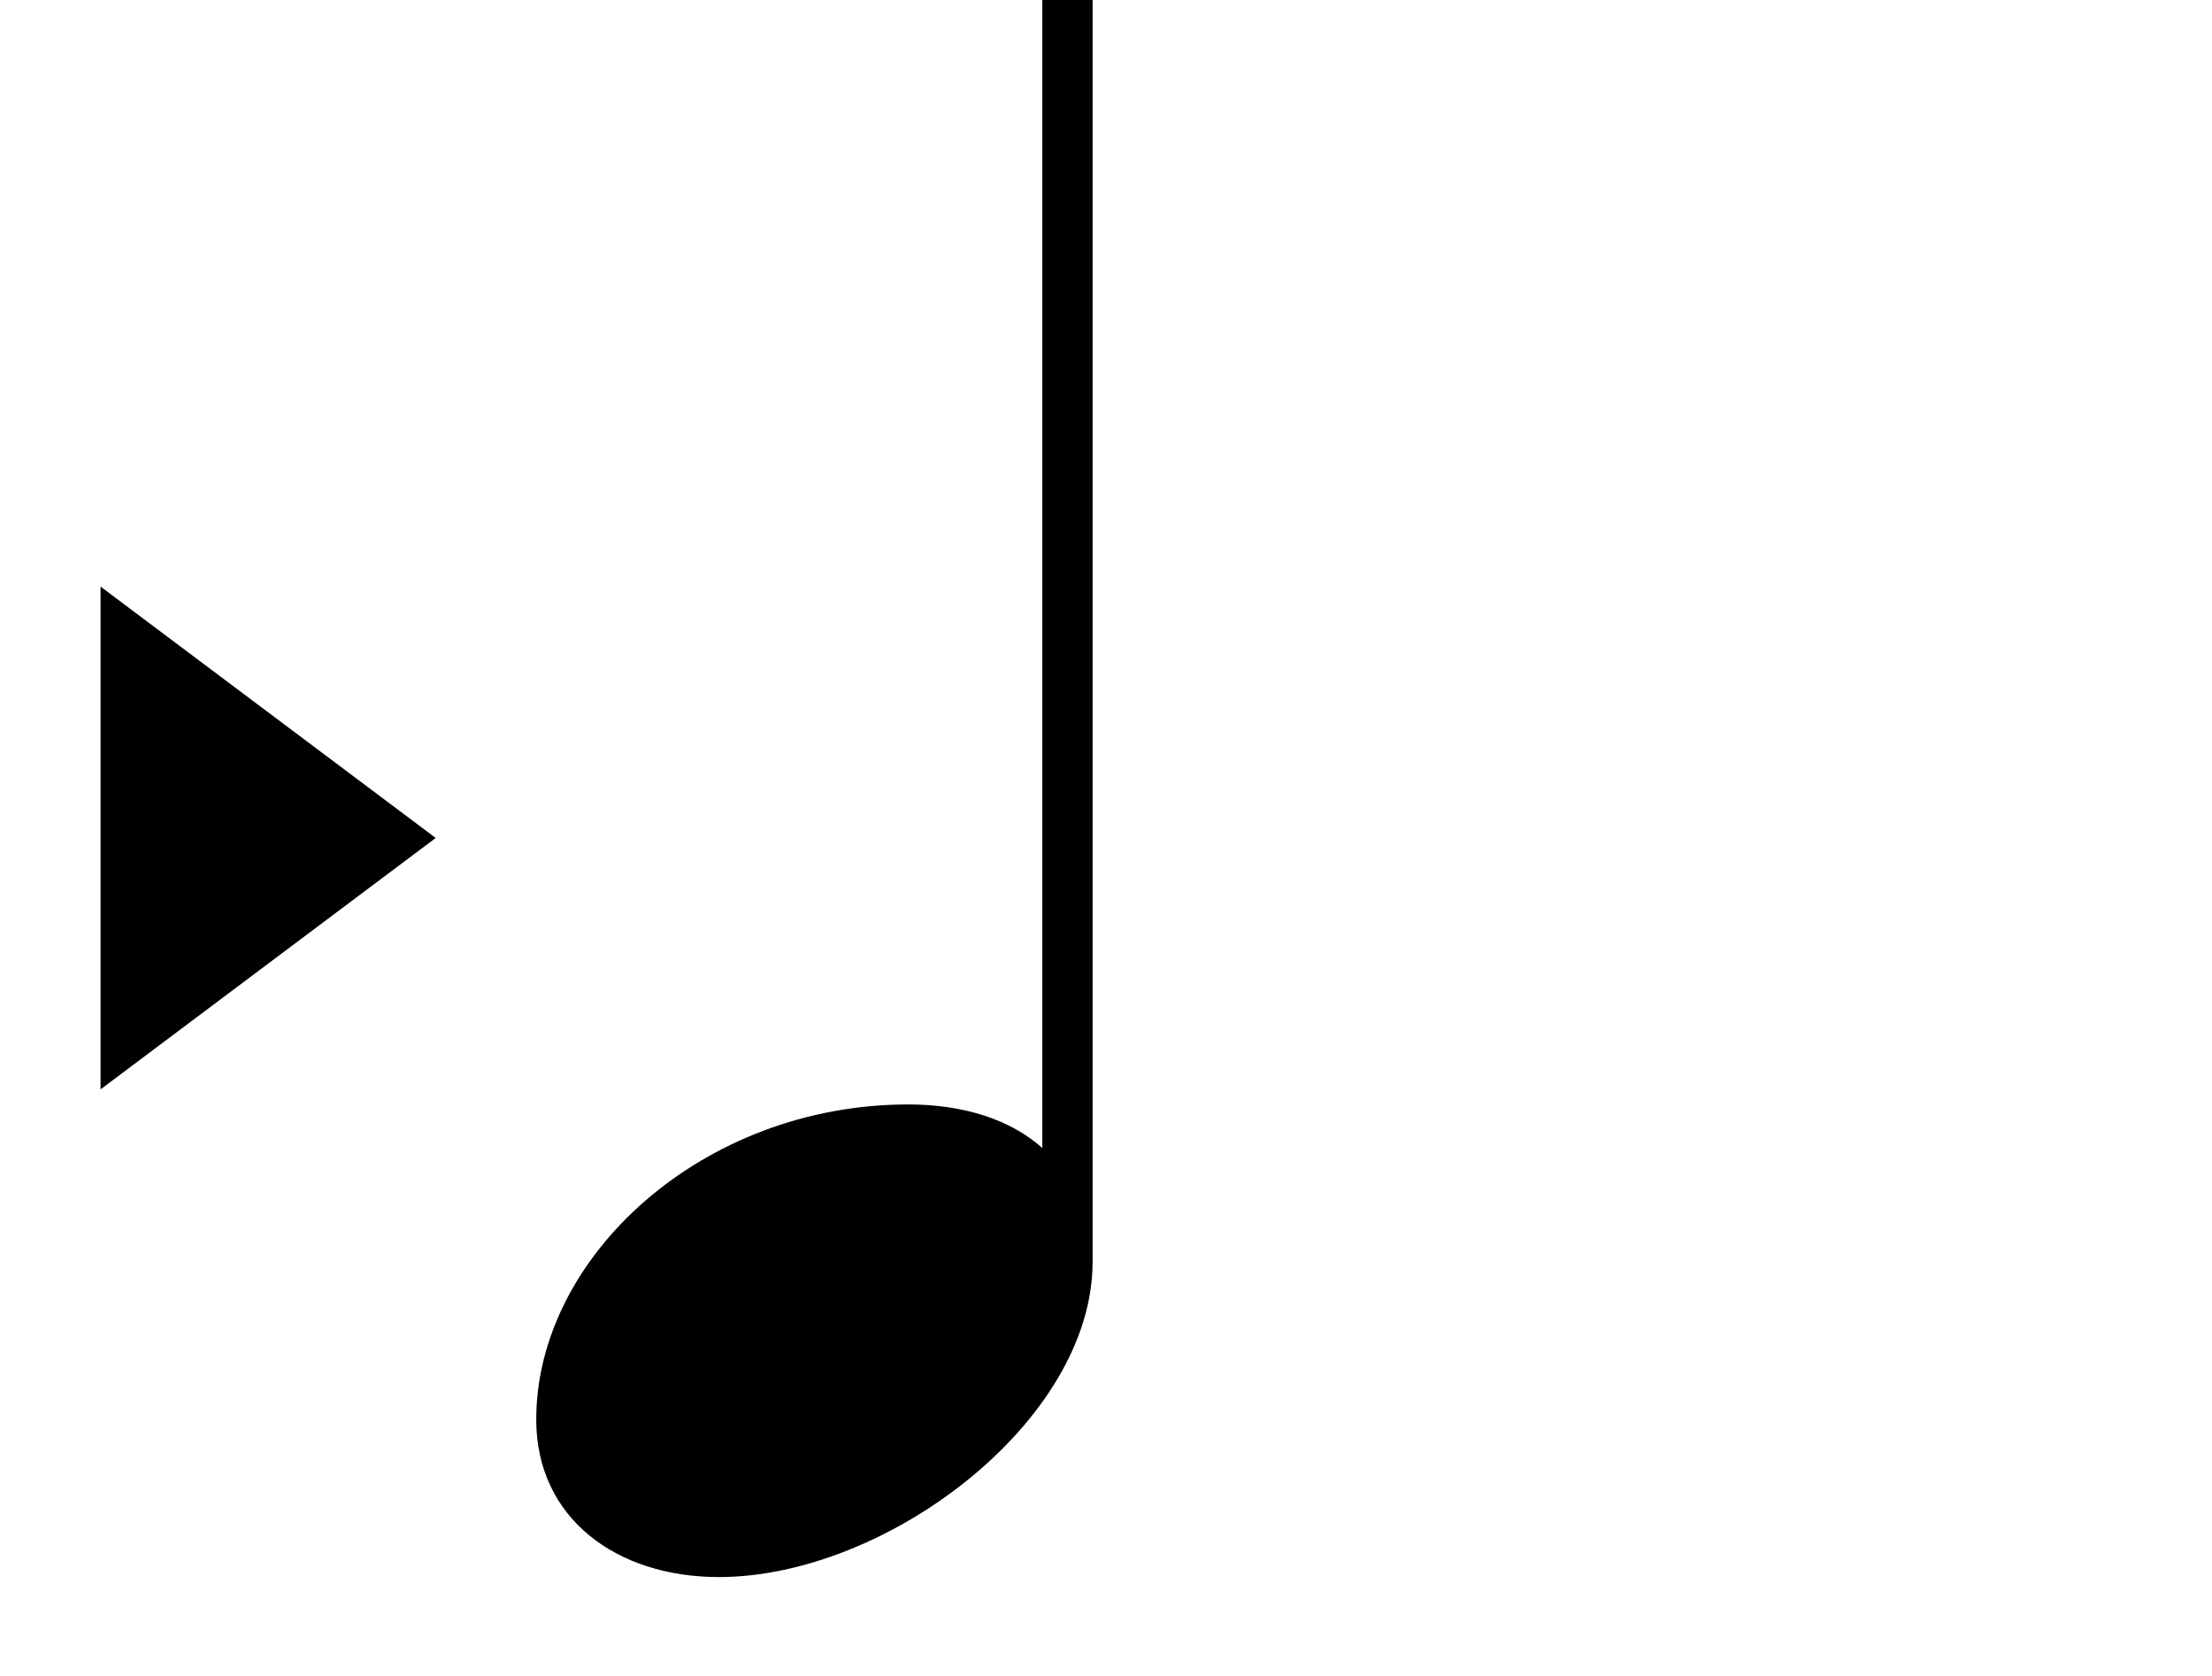
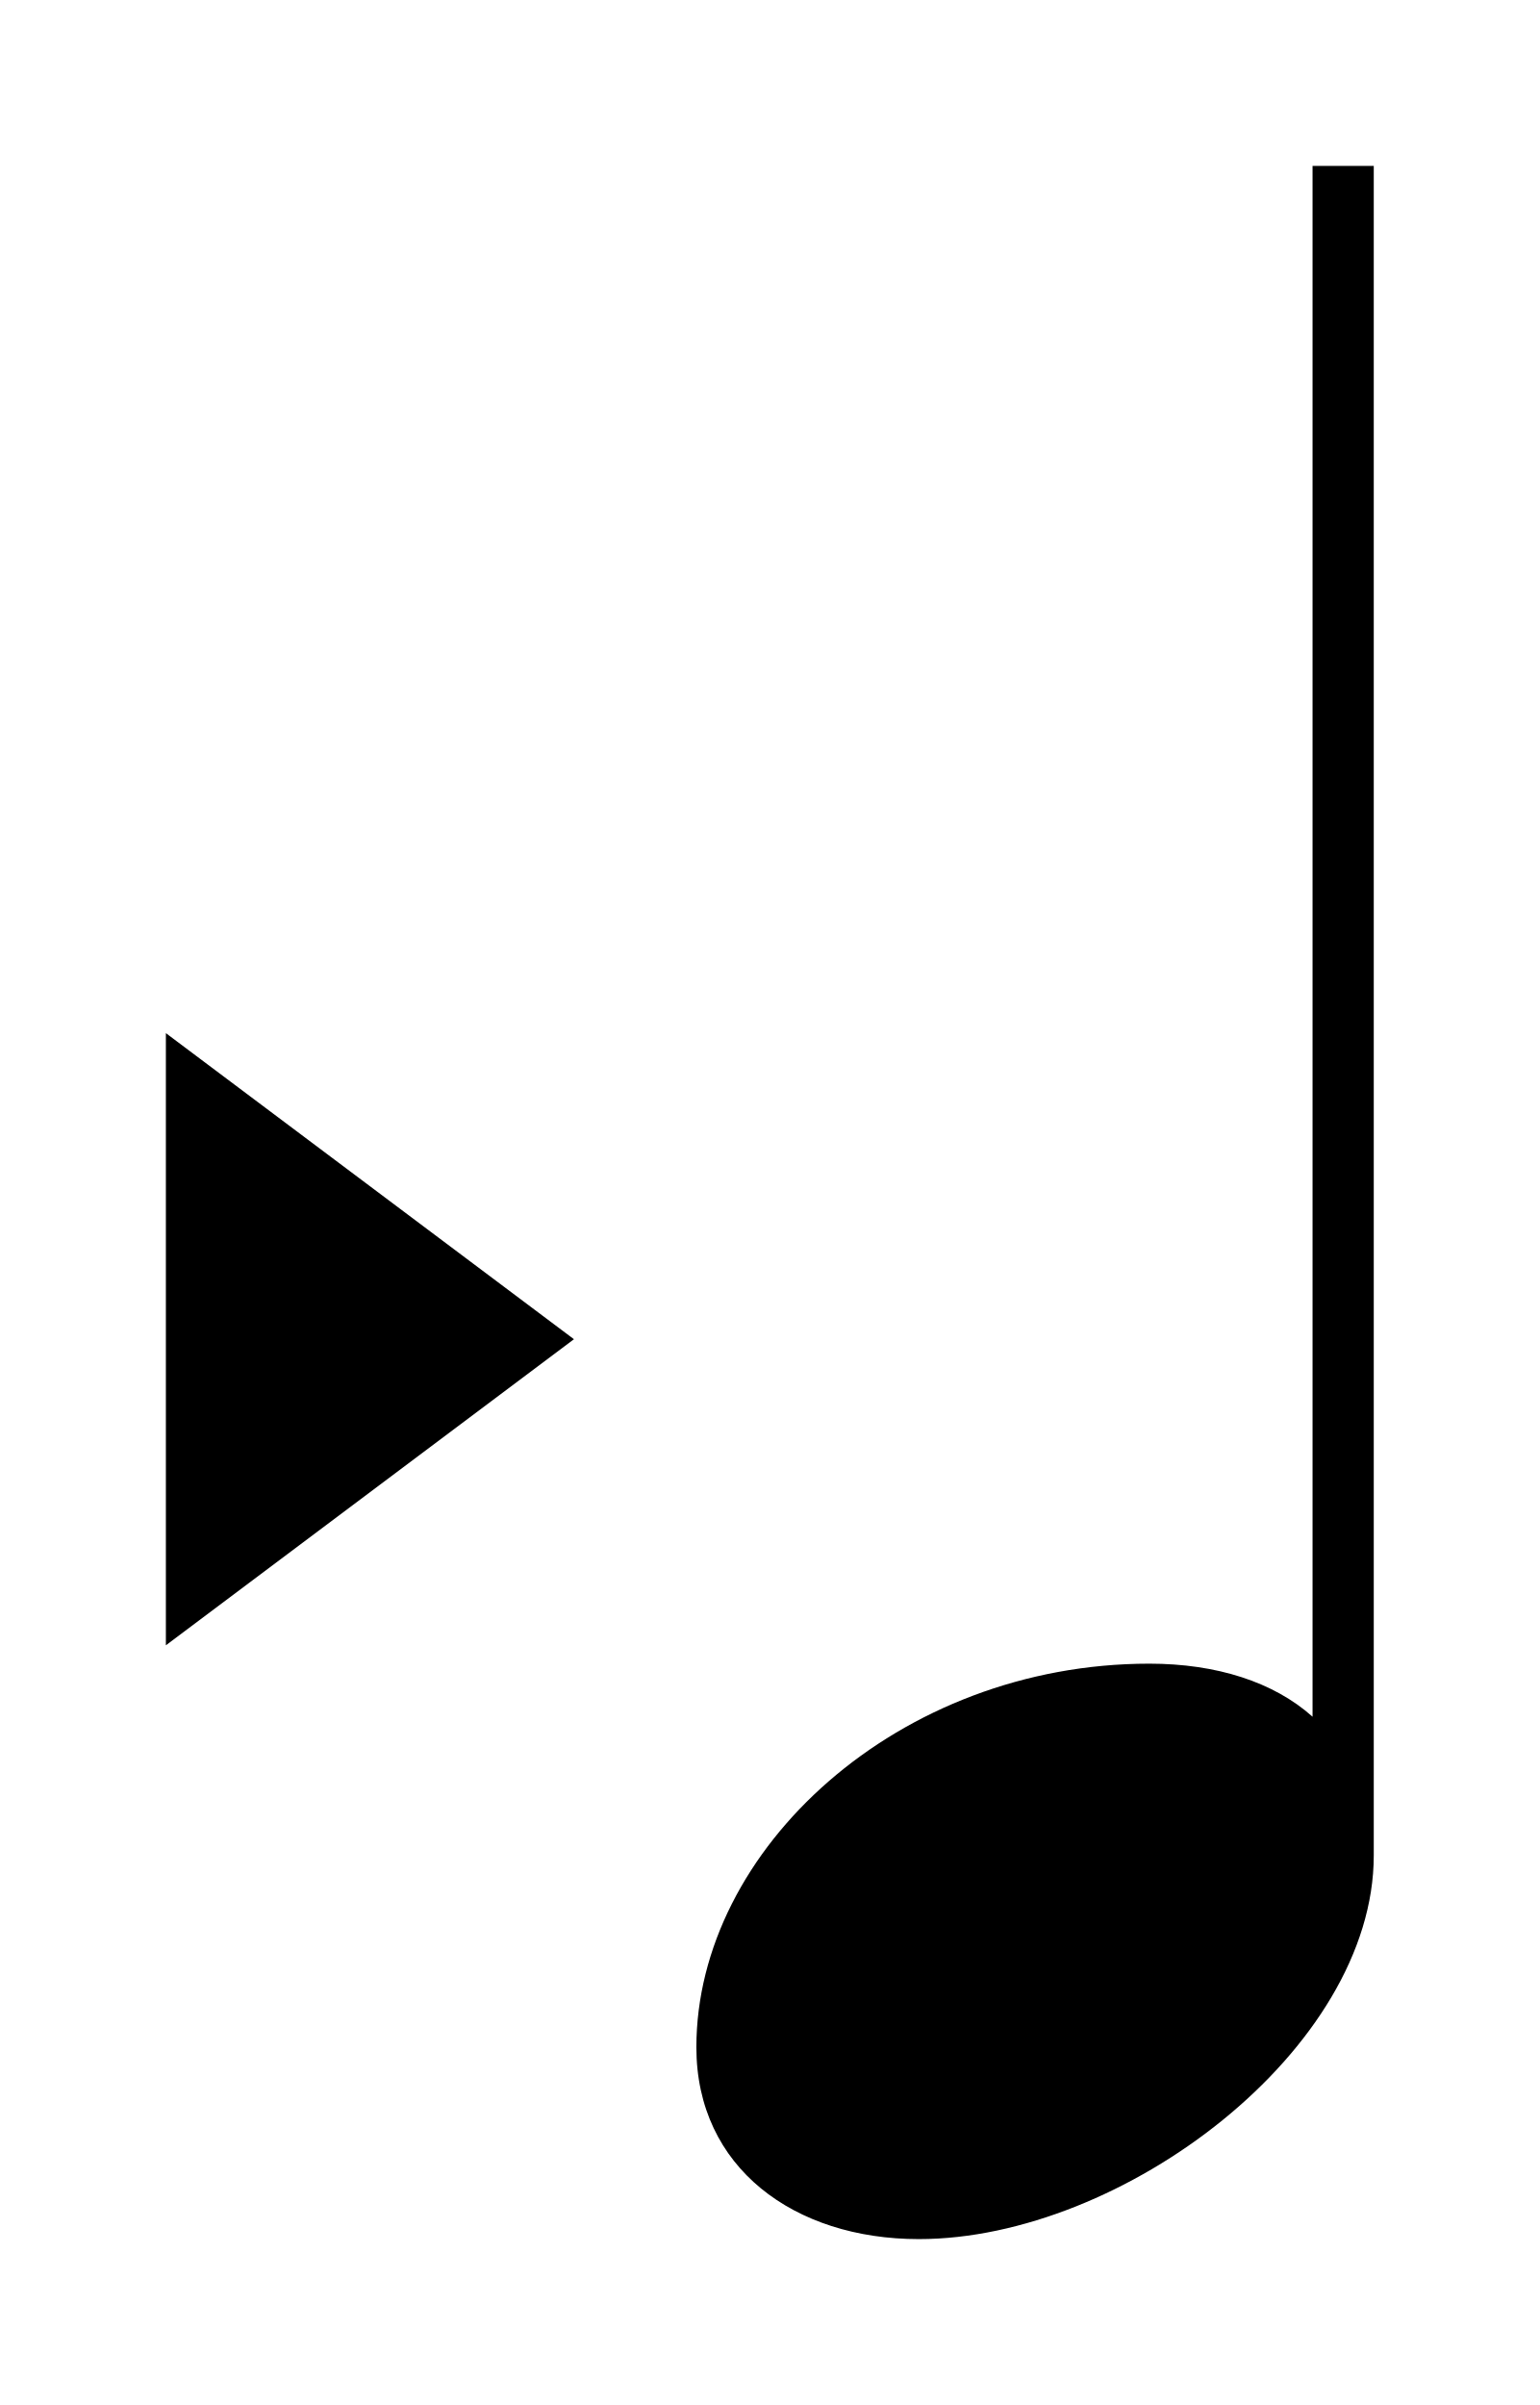
- <svg xmlns="http://www.w3.org/2000/svg" viewBox="0 0 1320 1000">
+ <svg xmlns="http://www.w3.org/2000/svg" viewBox="-21.3 -156.3 754.6 1178.6" width="754.6" height="1178.6">
  <g>
    <path d="M60,350 L60,650 L260,500 Z" fill="black" />
  </g>
  <g transform="translate(320,0)">
    <g transform="translate(0,800) scale(1,-1)">
      <path glyph-name="noteQuarterUp" d="M302 115v760h30v-828c0 -95 -123 -188 -223 -188c-61 0 -109 35 -109 94c0 97 99 188 222 188c33 0 61 -9 80 -26z" />
    </g>
  </g>
</svg>
